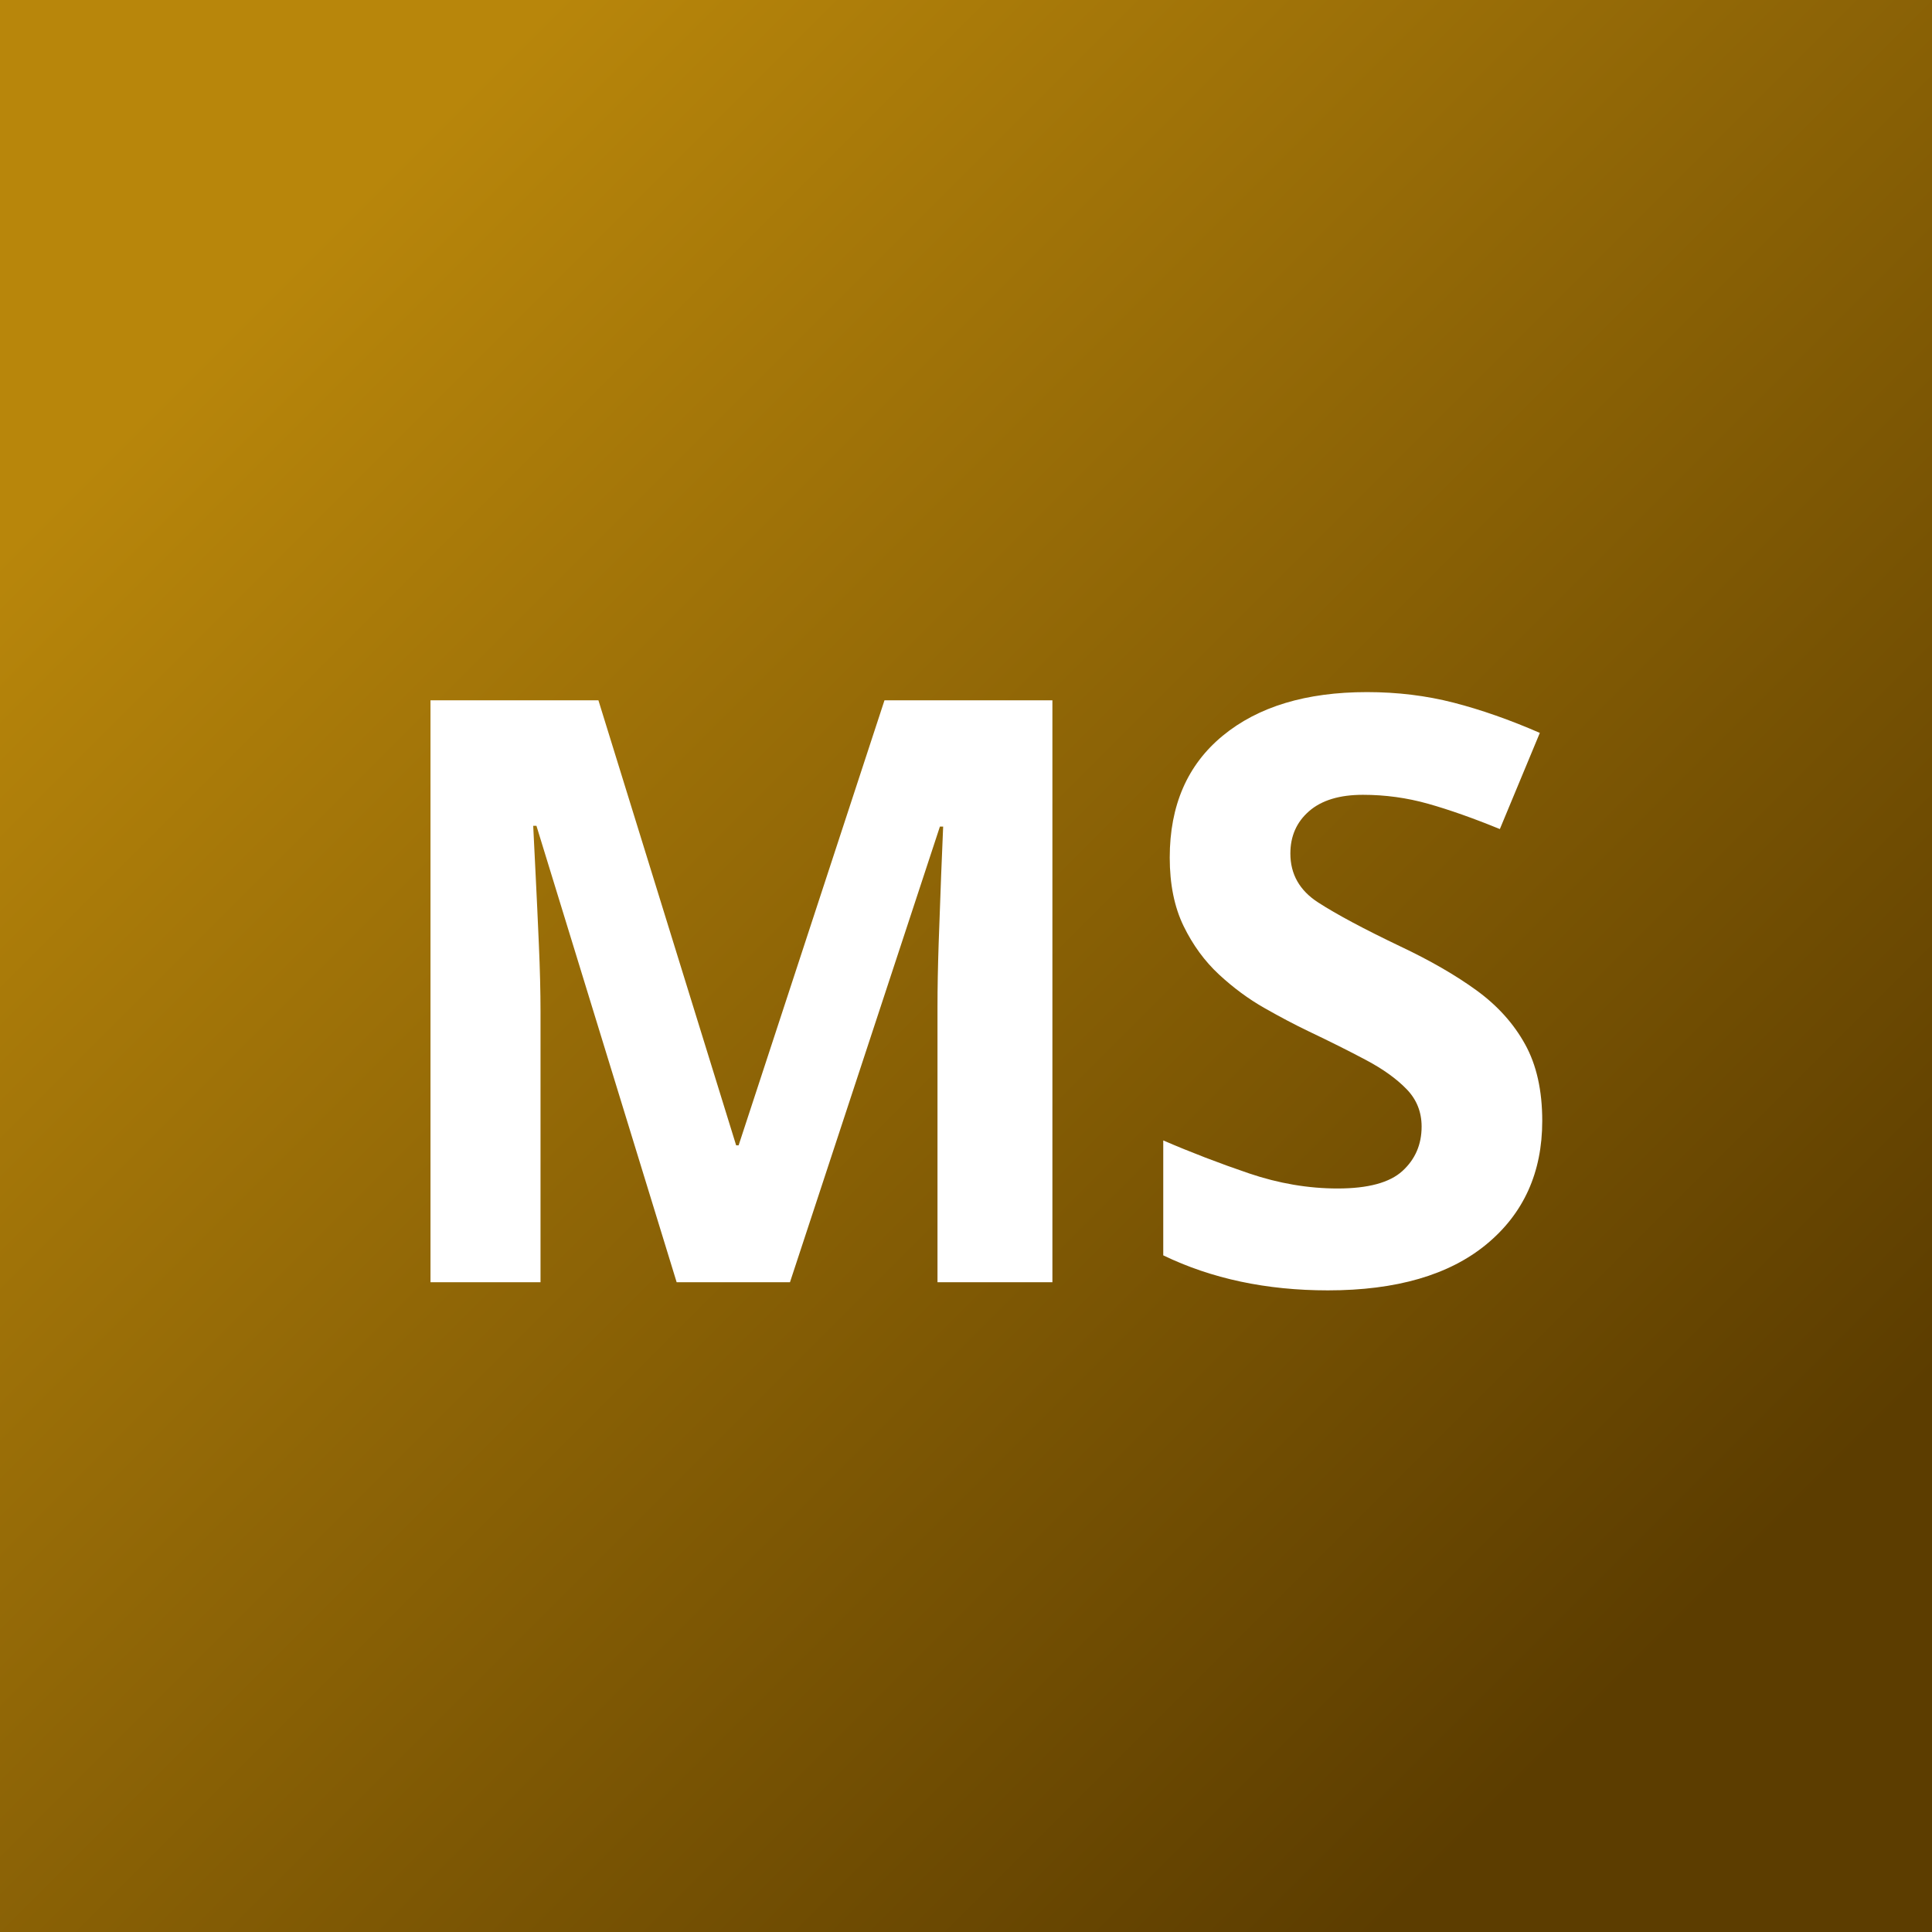
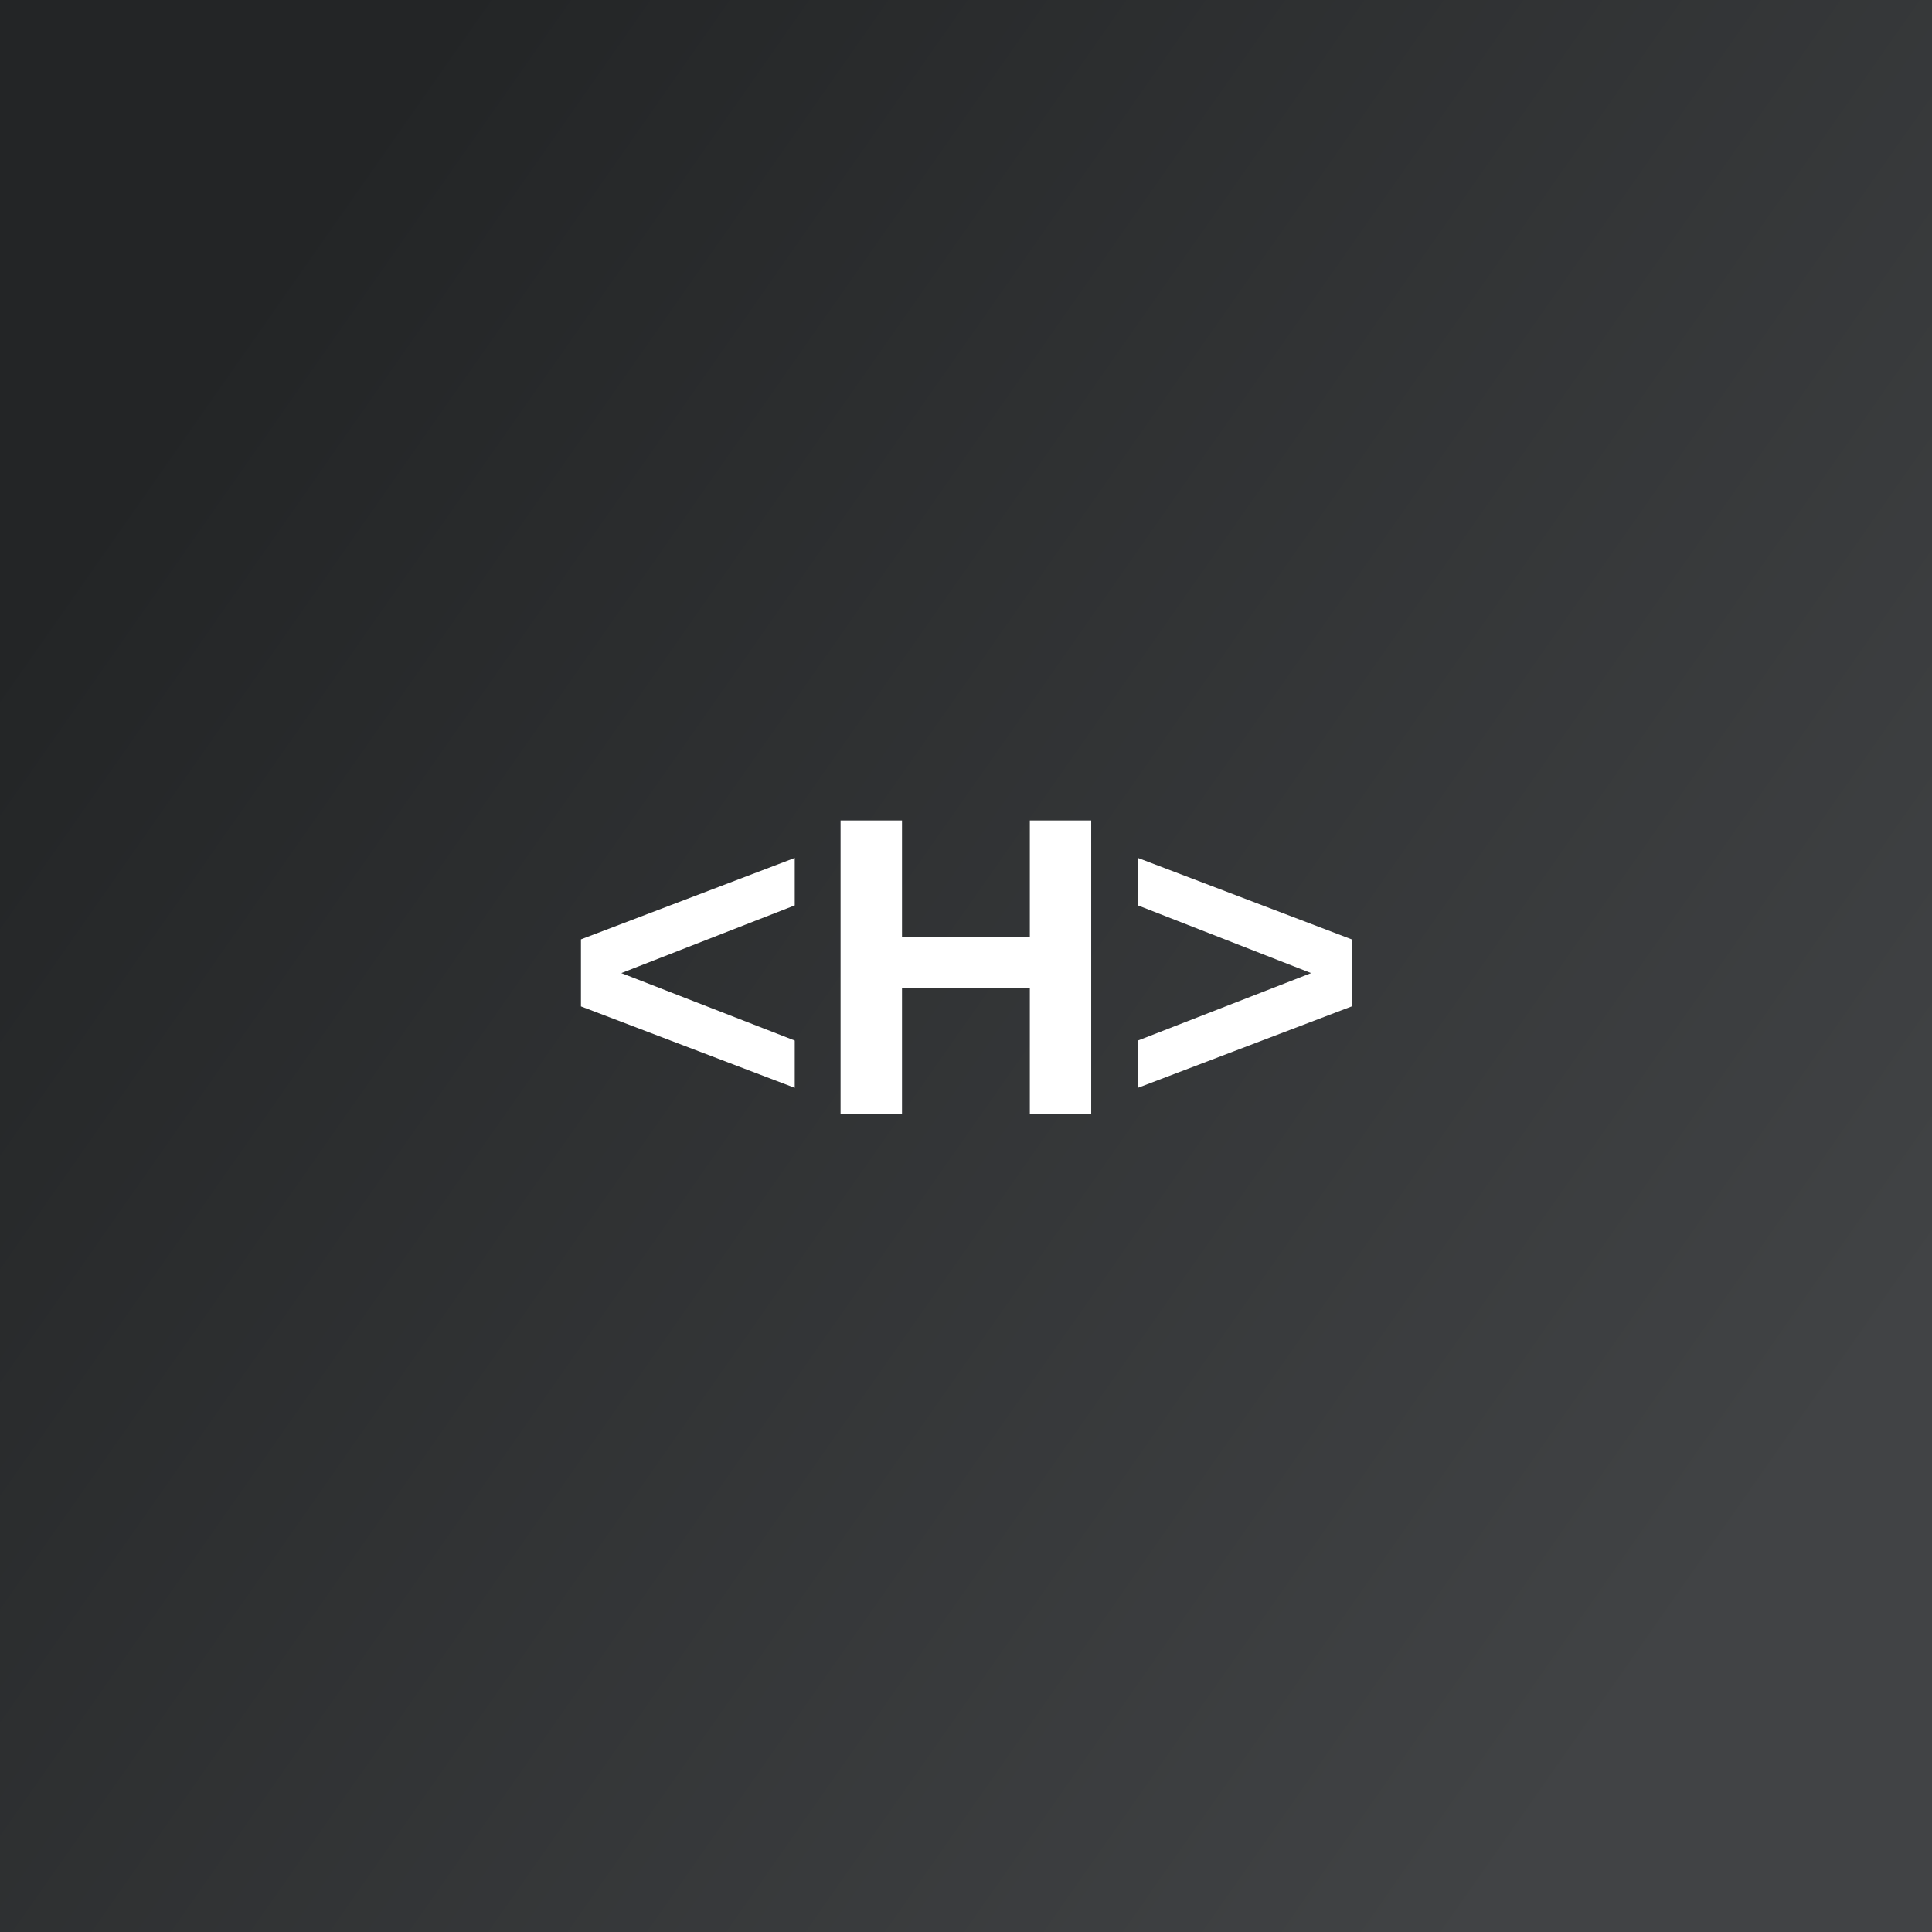
<svg xmlns="http://www.w3.org/2000/svg" viewBox="0 0 512 512" width="512" height="512">
  <defs>
-     <linearGradient id="g" x1="14.6%" y1="14.6%" x2="85.4%" y2="85.4%">
-       <stop offset="0" stop-color="#b8860b" />
-       <stop offset="1" stop-color="#5c3d00" />
+     <linearGradient id="g" x1="9.0%" y1="21.3%" x2="91.0%" y2="78.7%">
+       <stop offset="0" stop-color="#232526" />
+       <stop offset="1" stop-color="#414345" />
    </linearGradient>
  </defs>
  <rect width="512" height="512" fill="url(#g)" />
-   <text x="256" y="256" text-anchor="middle" dominant-baseline="central" font-family="Georgia, sans-serif" font-weight="bold" font-size="216" fill="#ffffff">MS</text>
+   <text x="256" y="256" text-anchor="middle" dominant-baseline="central" font-family="Arial, sans-serif" font-weight="bold" font-size="113" fill="#ffffff">&lt;H&gt;</text>
</svg>
